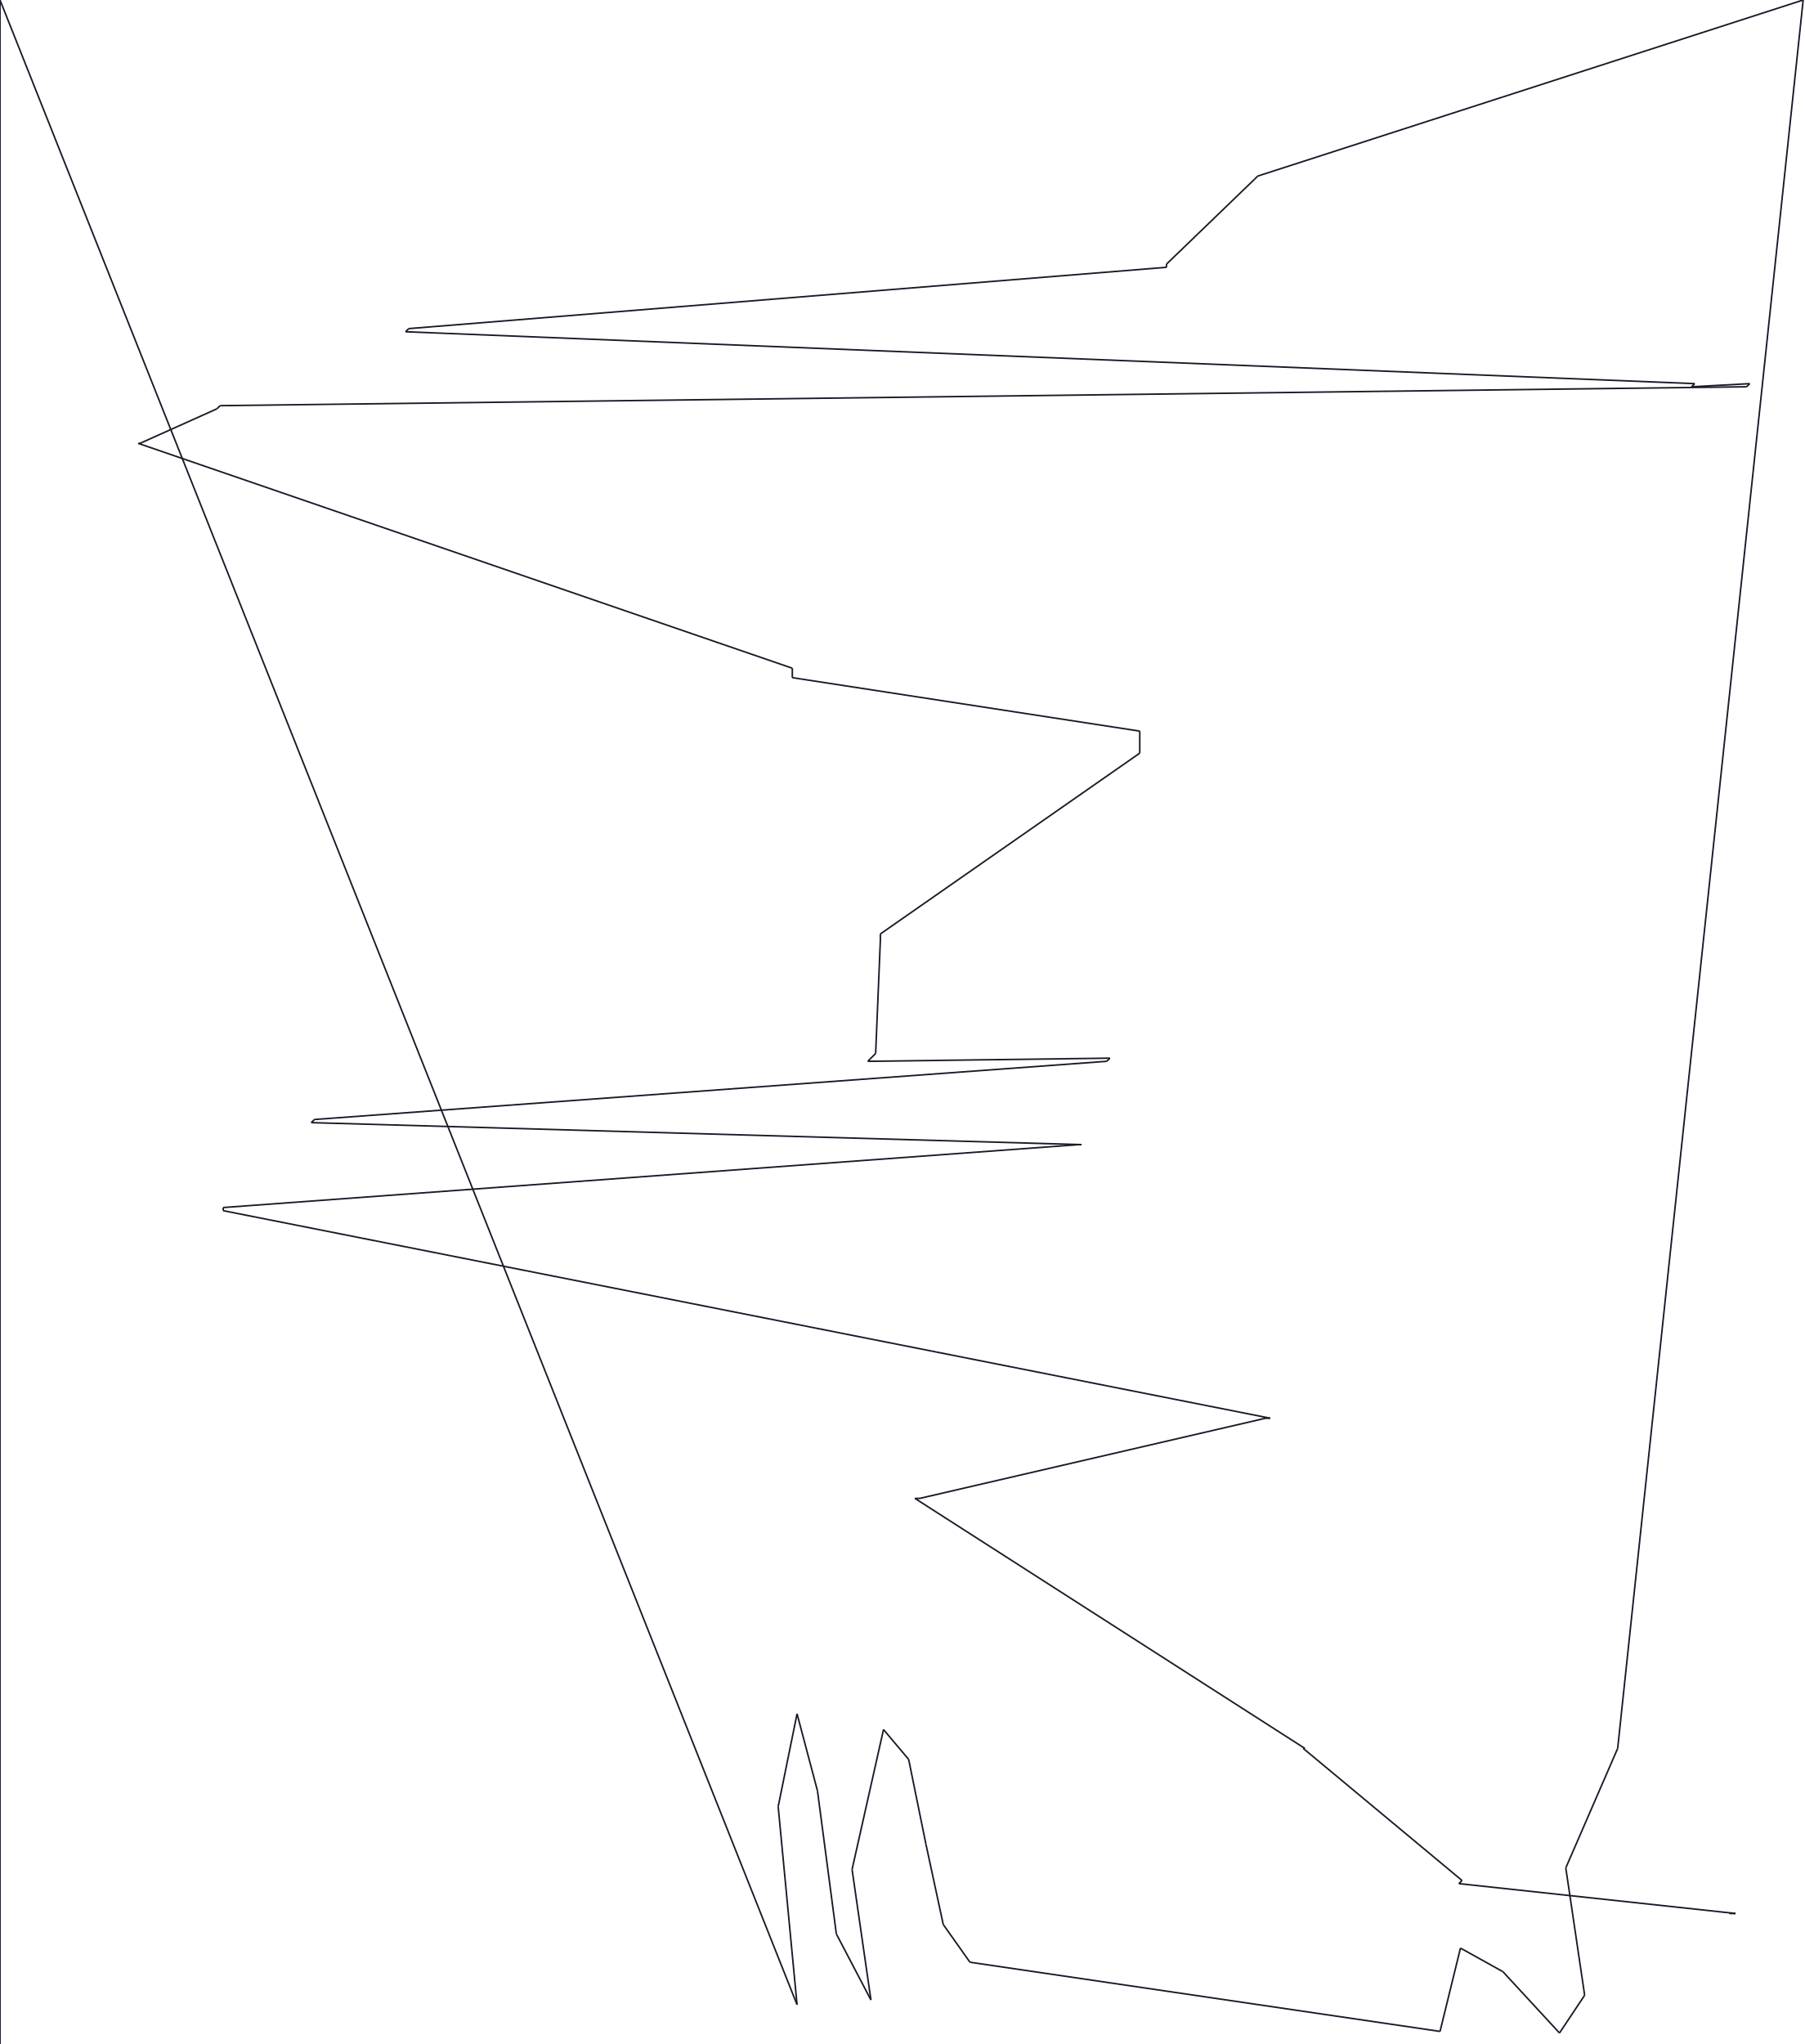
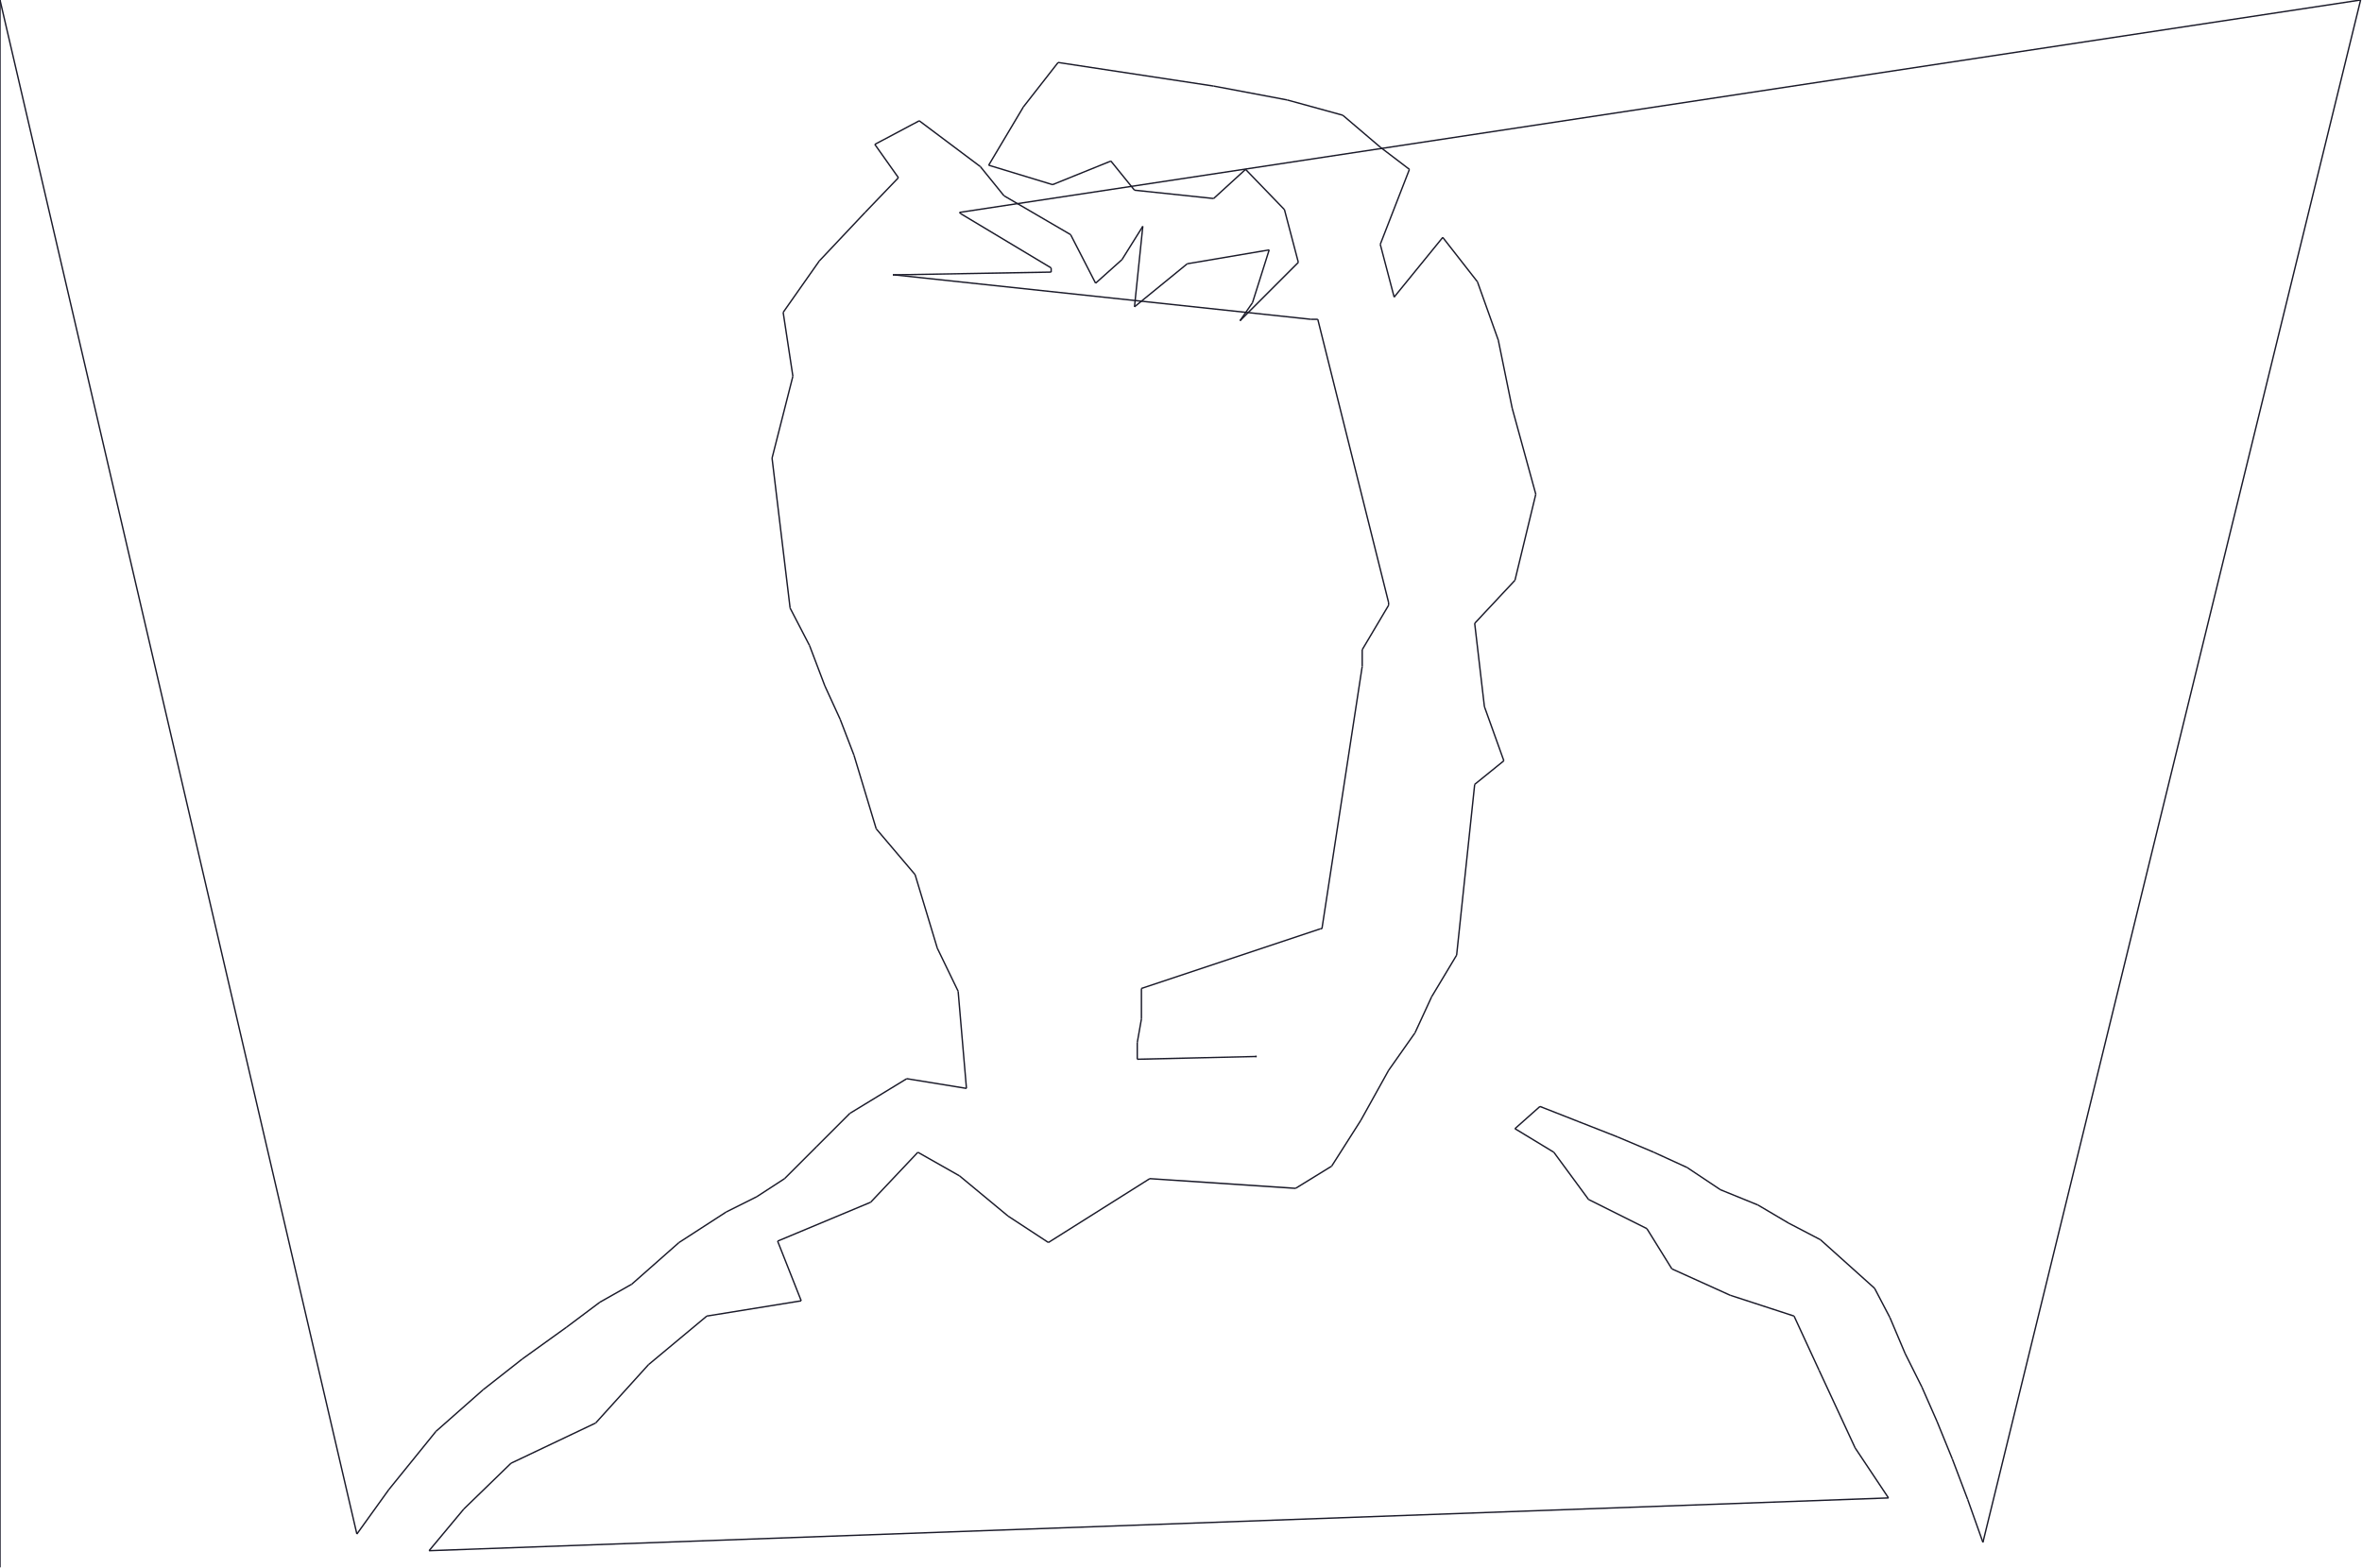
- <svg xmlns="http://www.w3.org/2000/svg" baseProfile="full" height="1300" version="1.1" width="1148">
+ <svg xmlns="http://www.w3.org/2000/svg" baseProfile="full" height="1129" version="1.1" width="1701">
  <defs />
  <g fill="none" id="shapes">
-     <line stroke="rgb(10%,10%,16%)" x1="0" x2="0" y1="1300" y2="0" />
-     <line stroke="rgb(10%,10%,16%)" x1="0" x2="507" y1="0" y2="1275" />
-     <line stroke="rgb(10%,10%,16%)" x1="507" x2="495" y1="1275" y2="1149" />
-     <line stroke="rgb(10%,10%,16%)" x1="495" x2="507" y1="1149" y2="1090" />
-     <line stroke="rgb(10%,10%,16%)" x1="507" x2="520" y1="1090" y2="1139" />
-     <line stroke="rgb(10%,10%,16%)" x1="520" x2="532" y1="1139" y2="1230" />
-     <line stroke="rgb(10%,10%,16%)" x1="532" x2="554" y1="1230" y2="1272" />
-     <line stroke="rgb(10%,10%,16%)" x1="554" x2="542" y1="1272" y2="1189" />
-     <line stroke="rgb(10%,10%,16%)" x1="542" x2="562" y1="1189" y2="1100" />
-     <line stroke="rgb(10%,10%,16%)" x1="562" x2="578" y1="1100" y2="1119" />
-     <line stroke="rgb(10%,10%,16%)" x1="578" x2="589" y1="1119" y2="1173" />
-     <line stroke="rgb(10%,10%,16%)" x1="589" x2="600" y1="1173" y2="1224" />
-     <line stroke="rgb(10%,10%,16%)" x1="600" x2="617" y1="1224" y2="1248" />
-     <line stroke="rgb(10%,10%,16%)" x1="617" x2="916" y1="1248" y2="1292" />
-     <line stroke="rgb(10%,10%,16%)" x1="916" x2="929" y1="1292" y2="1239" />
-     <line stroke="rgb(10%,10%,16%)" x1="929" x2="956" y1="1239" y2="1254" />
-     <line stroke="rgb(10%,10%,16%)" x1="956" x2="992" y1="1254" y2="1293" />
-     <line stroke="rgb(10%,10%,16%)" x1="992" x2="1008" y1="1293" y2="1269" />
-     <line stroke="rgb(10%,10%,16%)" x1="1008" x2="996" y1="1269" y2="1188" />
-     <line stroke="rgb(10%,10%,16%)" x1="996" x2="1029" y1="1188" y2="1112" />
-     <line stroke="rgb(10%,10%,16%)" x1="1029" x2="1147" y1="1112" y2="0" />
-     <line stroke="rgb(10%,10%,16%)" x1="1147" x2="800" y1="0" y2="112" />
-     <line stroke="rgb(10%,10%,16%)" x1="800" x2="798" y1="112" y2="114" />
-     <line stroke="rgb(10%,10%,16%)" x1="798" x2="742" y1="114" y2="168" />
-     <line stroke="rgb(10%,10%,16%)" x1="742" x2="742" y1="168" y2="170" />
-     <line stroke="rgb(10%,10%,16%)" x1="742" x2="260" y1="170" y2="209" />
-     <line stroke="rgb(10%,10%,16%)" x1="260" x2="258" y1="209" y2="211" />
-     <line stroke="rgb(10%,10%,16%)" x1="258" x2="1078" y1="211" y2="244" />
-     <line stroke="rgb(10%,10%,16%)" x1="1078" x2="1076" y1="244" y2="246" />
-     <line stroke="rgb(10%,10%,16%)" x1="1076" x2="1113" y1="246" y2="244" />
-     <line stroke="rgb(10%,10%,16%)" x1="1113" x2="1111" y1="244" y2="246" />
-     <line stroke="rgb(10%,10%,16%)" x1="1111" x2="140" y1="246" y2="258" />
-     <line stroke="rgb(10%,10%,16%)" x1="140" x2="138" y1="258" y2="260" />
-     <line stroke="rgb(10%,10%,16%)" x1="138" x2="89" y1="260" y2="282" />
-     <line stroke="rgb(10%,10%,16%)" x1="89" x2="88" y1="282" y2="282" />
-     <line stroke="rgb(10%,10%,16%)" x1="88" x2="504" y1="282" y2="425" />
-     <line stroke="rgb(10%,10%,16%)" x1="504" x2="504" y1="425" y2="431" />
-     <line stroke="rgb(10%,10%,16%)" x1="504" x2="725" y1="431" y2="465" />
-     <line stroke="rgb(10%,10%,16%)" x1="725" x2="725" y1="465" y2="479" />
-     <line stroke="rgb(10%,10%,16%)" x1="725" x2="560" y1="479" y2="594" />
-     <line stroke="rgb(10%,10%,16%)" x1="560" x2="560" y1="594" y2="598" />
-     <line stroke="rgb(10%,10%,16%)" x1="560" x2="557" y1="598" y2="670" />
-     <line stroke="rgb(10%,10%,16%)" x1="557" x2="552" y1="670" y2="675" />
-     <line stroke="rgb(10%,10%,16%)" x1="552" x2="706" y1="675" y2="673" />
-     <line stroke="rgb(10%,10%,16%)" x1="706" x2="704" y1="673" y2="675" />
-     <line stroke="rgb(10%,10%,16%)" x1="704" x2="200" y1="675" y2="712" />
-     <line stroke="rgb(10%,10%,16%)" x1="200" x2="198" y1="712" y2="714" />
-     <line stroke="rgb(10%,10%,16%)" x1="198" x2="688" y1="714" y2="728" />
-     <line stroke="rgb(10%,10%,16%)" x1="688" x2="686" y1="728" y2="728" />
-     <line stroke="rgb(10%,10%,16%)" x1="686" x2="142" y1="728" y2="768" />
-     <line stroke="rgb(10%,10%,16%)" x1="142" x2="142" y1="768" y2="770" />
-     <line stroke="rgb(10%,10%,16%)" x1="142" x2="808" y1="770" y2="902" />
-     <line stroke="rgb(10%,10%,16%)" x1="808" x2="805" y1="902" y2="902" />
-     <line stroke="rgb(10%,10%,16%)" x1="805" x2="585" y1="902" y2="953" />
-     <line stroke="rgb(10%,10%,16%)" x1="585" x2="582" y1="953" y2="953" />
-     <line stroke="rgb(10%,10%,16%)" x1="582" x2="830" y1="953" y2="1112" />
-     <line stroke="rgb(10%,10%,16%)" x1="830" x2="829" y1="1112" y2="1112" />
-     <line stroke="rgb(10%,10%,16%)" x1="829" x2="930" y1="1112" y2="1196" />
-     <line stroke="rgb(10%,10%,16%)" x1="930" x2="928" y1="1196" y2="1198" />
-     <line stroke="rgb(10%,10%,16%)" x1="928" x2="1104" y1="1198" y2="1217" />
-     <line stroke="rgb(10%,10%,16%)" x1="1104" x2="1100" y1="1217" y2="1217" />
+     <line stroke="rgb(10%,10%,16%)" x1="0" x2="0" y1="1129" y2="0" />
+     <line stroke="rgb(10%,10%,16%)" x1="0" x2="257" y1="0" y2="1105" />
+     <line stroke="rgb(10%,10%,16%)" x1="257" x2="280" y1="1105" y2="1073" />
+     <line stroke="rgb(10%,10%,16%)" x1="280" x2="314" y1="1073" y2="1031" />
+     <line stroke="rgb(10%,10%,16%)" x1="314" x2="348" y1="1031" y2="1001" />
+     <line stroke="rgb(10%,10%,16%)" x1="348" x2="376" y1="1001" y2="979" />
+     <line stroke="rgb(10%,10%,16%)" x1="376" x2="408" y1="979" y2="956" />
+     <line stroke="rgb(10%,10%,16%)" x1="408" x2="432" y1="956" y2="938" />
+     <line stroke="rgb(10%,10%,16%)" x1="432" x2="455" y1="938" y2="925" />
+     <line stroke="rgb(10%,10%,16%)" x1="455" x2="489" y1="925" y2="895" />
+     <line stroke="rgb(10%,10%,16%)" x1="489" x2="523" y1="895" y2="873" />
+     <line stroke="rgb(10%,10%,16%)" x1="523" x2="545" y1="873" y2="862" />
+     <line stroke="rgb(10%,10%,16%)" x1="545" x2="565" y1="862" y2="849" />
+     <line stroke="rgb(10%,10%,16%)" x1="565" x2="588" y1="849" y2="826" />
+     <line stroke="rgb(10%,10%,16%)" x1="588" x2="612" y1="826" y2="802" />
+     <line stroke="rgb(10%,10%,16%)" x1="612" x2="653" y1="802" y2="777" />
+     <line stroke="rgb(10%,10%,16%)" x1="653" x2="696" y1="777" y2="784" />
+     <line stroke="rgb(10%,10%,16%)" x1="696" x2="690" y1="784" y2="714" />
+     <line stroke="rgb(10%,10%,16%)" x1="690" x2="675" y1="714" y2="683" />
+     <line stroke="rgb(10%,10%,16%)" x1="675" x2="659" y1="683" y2="630" />
+     <line stroke="rgb(10%,10%,16%)" x1="659" x2="631" y1="630" y2="597" />
+     <line stroke="rgb(10%,10%,16%)" x1="631" x2="615" y1="597" y2="544" />
+     <line stroke="rgb(10%,10%,16%)" x1="615" x2="605" y1="544" y2="518" />
+     <line stroke="rgb(10%,10%,16%)" x1="605" x2="594" y1="518" y2="494" />
+     <line stroke="rgb(10%,10%,16%)" x1="594" x2="583" y1="494" y2="465" />
+     <line stroke="rgb(10%,10%,16%)" x1="583" x2="569" y1="465" y2="438" />
+     <line stroke="rgb(10%,10%,16%)" x1="569" x2="556" y1="438" y2="330" />
+     <line stroke="rgb(10%,10%,16%)" x1="556" x2="571" y1="330" y2="271" />
+     <line stroke="rgb(10%,10%,16%)" x1="571" x2="564" y1="271" y2="225" />
+     <line stroke="rgb(10%,10%,16%)" x1="564" x2="590" y1="225" y2="188" />
+     <line stroke="rgb(10%,10%,16%)" x1="590" x2="623" y1="188" y2="153" />
+     <line stroke="rgb(10%,10%,16%)" x1="623" x2="647" y1="153" y2="128" />
+     <line stroke="rgb(10%,10%,16%)" x1="647" x2="630" y1="128" y2="104" />
+     <line stroke="rgb(10%,10%,16%)" x1="630" x2="662" y1="104" y2="87" />
+     <line stroke="rgb(10%,10%,16%)" x1="662" x2="706" y1="87" y2="120" />
+     <line stroke="rgb(10%,10%,16%)" x1="706" x2="723" y1="120" y2="141" />
+     <line stroke="rgb(10%,10%,16%)" x1="723" x2="771" y1="141" y2="169" />
+     <line stroke="rgb(10%,10%,16%)" x1="771" x2="789" y1="169" y2="204" />
+     <line stroke="rgb(10%,10%,16%)" x1="789" x2="808" y1="204" y2="187" />
+     <line stroke="rgb(10%,10%,16%)" x1="808" x2="823" y1="187" y2="163" />
+     <line stroke="rgb(10%,10%,16%)" x1="823" x2="817" y1="163" y2="221" />
+     <line stroke="rgb(10%,10%,16%)" x1="817" x2="855" y1="221" y2="190" />
+     <line stroke="rgb(10%,10%,16%)" x1="855" x2="914" y1="190" y2="180" />
+     <line stroke="rgb(10%,10%,16%)" x1="914" x2="902" y1="180" y2="218" />
+     <line stroke="rgb(10%,10%,16%)" x1="902" x2="893" y1="218" y2="231" />
+     <line stroke="rgb(10%,10%,16%)" x1="893" x2="935" y1="231" y2="189" />
+     <line stroke="rgb(10%,10%,16%)" x1="935" x2="925" y1="189" y2="151" />
+     <line stroke="rgb(10%,10%,16%)" x1="925" x2="897" y1="151" y2="122" />
+     <line stroke="rgb(10%,10%,16%)" x1="897" x2="874" y1="122" y2="143" />
+     <line stroke="rgb(10%,10%,16%)" x1="874" x2="817" y1="143" y2="137" />
+     <line stroke="rgb(10%,10%,16%)" x1="817" x2="800" y1="137" y2="116" />
+     <line stroke="rgb(10%,10%,16%)" x1="800" x2="758" y1="116" y2="133" />
+     <line stroke="rgb(10%,10%,16%)" x1="758" x2="712" y1="133" y2="119" />
+     <line stroke="rgb(10%,10%,16%)" x1="712" x2="737" y1="119" y2="77" />
+     <line stroke="rgb(10%,10%,16%)" x1="737" x2="762" y1="77" y2="45" />
+     <line stroke="rgb(10%,10%,16%)" x1="762" x2="874" y1="45" y2="62" />
+     <line stroke="rgb(10%,10%,16%)" x1="874" x2="927" y1="62" y2="72" />
+     <line stroke="rgb(10%,10%,16%)" x1="927" x2="967" y1="72" y2="83" />
+     <line stroke="rgb(10%,10%,16%)" x1="967" x2="994" y1="83" y2="106" />
+     <line stroke="rgb(10%,10%,16%)" x1="994" x2="1015" y1="106" y2="122" />
+     <line stroke="rgb(10%,10%,16%)" x1="1015" x2="994" y1="122" y2="176" />
+     <line stroke="rgb(10%,10%,16%)" x1="994" x2="1004" y1="176" y2="214" />
+     <line stroke="rgb(10%,10%,16%)" x1="1004" x2="1039" y1="214" y2="171" />
+     <line stroke="rgb(10%,10%,16%)" x1="1039" x2="1064" y1="171" y2="203" />
+     <line stroke="rgb(10%,10%,16%)" x1="1064" x2="1079" y1="203" y2="245" />
+     <line stroke="rgb(10%,10%,16%)" x1="1079" x2="1089" y1="245" y2="294" />
+     <line stroke="rgb(10%,10%,16%)" x1="1089" x2="1106" y1="294" y2="356" />
+     <line stroke="rgb(10%,10%,16%)" x1="1106" x2="1091" y1="356" y2="418" />
+     <line stroke="rgb(10%,10%,16%)" x1="1091" x2="1062" y1="418" y2="449" />
+     <line stroke="rgb(10%,10%,16%)" x1="1062" x2="1069" y1="449" y2="509" />
+     <line stroke="rgb(10%,10%,16%)" x1="1069" x2="1083" y1="509" y2="548" />
+     <line stroke="rgb(10%,10%,16%)" x1="1083" x2="1062" y1="548" y2="565" />
+     <line stroke="rgb(10%,10%,16%)" x1="1062" x2="1049" y1="565" y2="688" />
+     <line stroke="rgb(10%,10%,16%)" x1="1049" x2="1031" y1="688" y2="718" />
+     <line stroke="rgb(10%,10%,16%)" x1="1031" x2="1019" y1="718" y2="744" />
+     <line stroke="rgb(10%,10%,16%)" x1="1019" x2="1000" y1="744" y2="771" />
+     <line stroke="rgb(10%,10%,16%)" x1="1000" x2="980" y1="771" y2="807" />
+     <line stroke="rgb(10%,10%,16%)" x1="980" x2="959" y1="807" y2="840" />
+     <line stroke="rgb(10%,10%,16%)" x1="959" x2="933" y1="840" y2="856" />
+     <line stroke="rgb(10%,10%,16%)" x1="933" x2="828" y1="856" y2="849" />
+     <line stroke="rgb(10%,10%,16%)" x1="828" x2="755" y1="849" y2="895" />
+     <line stroke="rgb(10%,10%,16%)" x1="755" x2="726" y1="895" y2="876" />
+     <line stroke="rgb(10%,10%,16%)" x1="726" x2="691" y1="876" y2="847" />
+     <line stroke="rgb(10%,10%,16%)" x1="691" x2="661" y1="847" y2="830" />
+     <line stroke="rgb(10%,10%,16%)" x1="661" x2="627" y1="830" y2="866" />
+     <line stroke="rgb(10%,10%,16%)" x1="627" x2="560" y1="866" y2="894" />
+     <line stroke="rgb(10%,10%,16%)" x1="560" x2="577" y1="894" y2="937" />
+     <line stroke="rgb(10%,10%,16%)" x1="577" x2="509" y1="937" y2="948" />
+     <line stroke="rgb(10%,10%,16%)" x1="509" x2="467" y1="948" y2="983" />
+     <line stroke="rgb(10%,10%,16%)" x1="467" x2="429" y1="983" y2="1025" />
+     <line stroke="rgb(10%,10%,16%)" x1="429" x2="368" y1="1025" y2="1054" />
+     <line stroke="rgb(10%,10%,16%)" x1="368" x2="334" y1="1054" y2="1087" />
+     <line stroke="rgb(10%,10%,16%)" x1="334" x2="309" y1="1087" y2="1117" />
+     <line stroke="rgb(10%,10%,16%)" x1="309" x2="1360" y1="1117" y2="1079" />
+     <line stroke="rgb(10%,10%,16%)" x1="1360" x2="1336" y1="1079" y2="1043" />
+     <line stroke="rgb(10%,10%,16%)" x1="1336" x2="1310" y1="1043" y2="987" />
+     <line stroke="rgb(10%,10%,16%)" x1="1310" x2="1292" y1="987" y2="948" />
+     <line stroke="rgb(10%,10%,16%)" x1="1292" x2="1246" y1="948" y2="933" />
+     <line stroke="rgb(10%,10%,16%)" x1="1246" x2="1204" y1="933" y2="914" />
+     <line stroke="rgb(10%,10%,16%)" x1="1204" x2="1186" y1="914" y2="885" />
+     <line stroke="rgb(10%,10%,16%)" x1="1186" x2="1144" y1="885" y2="864" />
+     <line stroke="rgb(10%,10%,16%)" x1="1144" x2="1119" y1="864" y2="830" />
+     <line stroke="rgb(10%,10%,16%)" x1="1119" x2="1091" y1="830" y2="813" />
+     <line stroke="rgb(10%,10%,16%)" x1="1091" x2="1109" y1="813" y2="797" />
+     <line stroke="rgb(10%,10%,16%)" x1="1109" x2="1137" y1="797" y2="808" />
+     <line stroke="rgb(10%,10%,16%)" x1="1137" x2="1165" y1="808" y2="819" />
+     <line stroke="rgb(10%,10%,16%)" x1="1165" x2="1191" y1="819" y2="830" />
+     <line stroke="rgb(10%,10%,16%)" x1="1191" x2="1215" y1="830" y2="841" />
+     <line stroke="rgb(10%,10%,16%)" x1="1215" x2="1239" y1="841" y2="857" />
+     <line stroke="rgb(10%,10%,16%)" x1="1239" x2="1266" y1="857" y2="868" />
+     <line stroke="rgb(10%,10%,16%)" x1="1266" x2="1288" y1="868" y2="881" />
+     <line stroke="rgb(10%,10%,16%)" x1="1288" x2="1311" y1="881" y2="893" />
+     <line stroke="rgb(10%,10%,16%)" x1="1311" x2="1350" y1="893" y2="928" />
+     <line stroke="rgb(10%,10%,16%)" x1="1350" x2="1361" y1="928" y2="949" />
+     <line stroke="rgb(10%,10%,16%)" x1="1361" x2="1372" y1="949" y2="975" />
+     <line stroke="rgb(10%,10%,16%)" x1="1372" x2="1384" y1="975" y2="999" />
+     <line stroke="rgb(10%,10%,16%)" x1="1384" x2="1395" y1="999" y2="1024" />
+     <line stroke="rgb(10%,10%,16%)" x1="1395" x2="1406" y1="1024" y2="1051" />
+     <line stroke="rgb(10%,10%,16%)" x1="1406" x2="1417" y1="1051" y2="1080" />
+     <line stroke="rgb(10%,10%,16%)" x1="1417" x2="1428" y1="1080" y2="1111" />
+     <line stroke="rgb(10%,10%,16%)" x1="1428" x2="1700" y1="1111" y2="0" />
+     <line stroke="rgb(10%,10%,16%)" x1="1700" x2="691" y1="0" y2="153" />
+     <line stroke="rgb(10%,10%,16%)" x1="691" x2="692" y1="153" y2="154" />
+     <line stroke="rgb(10%,10%,16%)" x1="692" x2="757" y1="154" y2="193" />
+     <line stroke="rgb(10%,10%,16%)" x1="757" x2="757" y1="193" y2="196" />
+     <line stroke="rgb(10%,10%,16%)" x1="757" x2="643" y1="196" y2="198" />
+     <line stroke="rgb(10%,10%,16%)" x1="643" x2="644" y1="198" y2="198" />
+     <line stroke="rgb(10%,10%,16%)" x1="644" x2="944" y1="198" y2="230" />
+     <line stroke="rgb(10%,10%,16%)" x1="944" x2="949" y1="230" y2="230" />
+     <line stroke="rgb(10%,10%,16%)" x1="949" x2="1000" y1="230" y2="434" />
+     <line stroke="rgb(10%,10%,16%)" x1="1000" x2="1000" y1="434" y2="436" />
+     <line stroke="rgb(10%,10%,16%)" x1="1000" x2="981" y1="436" y2="468" />
+     <line stroke="rgb(10%,10%,16%)" x1="981" x2="981" y1="468" y2="480" />
+     <line stroke="rgb(10%,10%,16%)" x1="981" x2="952" y1="480" y2="669" />
+     <line stroke="rgb(10%,10%,16%)" x1="952" x2="951" y1="669" y2="669" />
+     <line stroke="rgb(10%,10%,16%)" x1="951" x2="822" y1="669" y2="712" />
+     <line stroke="rgb(10%,10%,16%)" x1="822" x2="822" y1="712" y2="734" />
+     <line stroke="rgb(10%,10%,16%)" x1="822" x2="819" y1="734" y2="751" />
+     <line stroke="rgb(10%,10%,16%)" x1="819" x2="819" y1="751" y2="763" />
+     <line stroke="rgb(10%,10%,16%)" x1="819" x2="905" y1="763" y2="761" />
+     <line stroke="rgb(10%,10%,16%)" x1="905" x2="904" y1="761" y2="761" />
  </g>
</svg>
